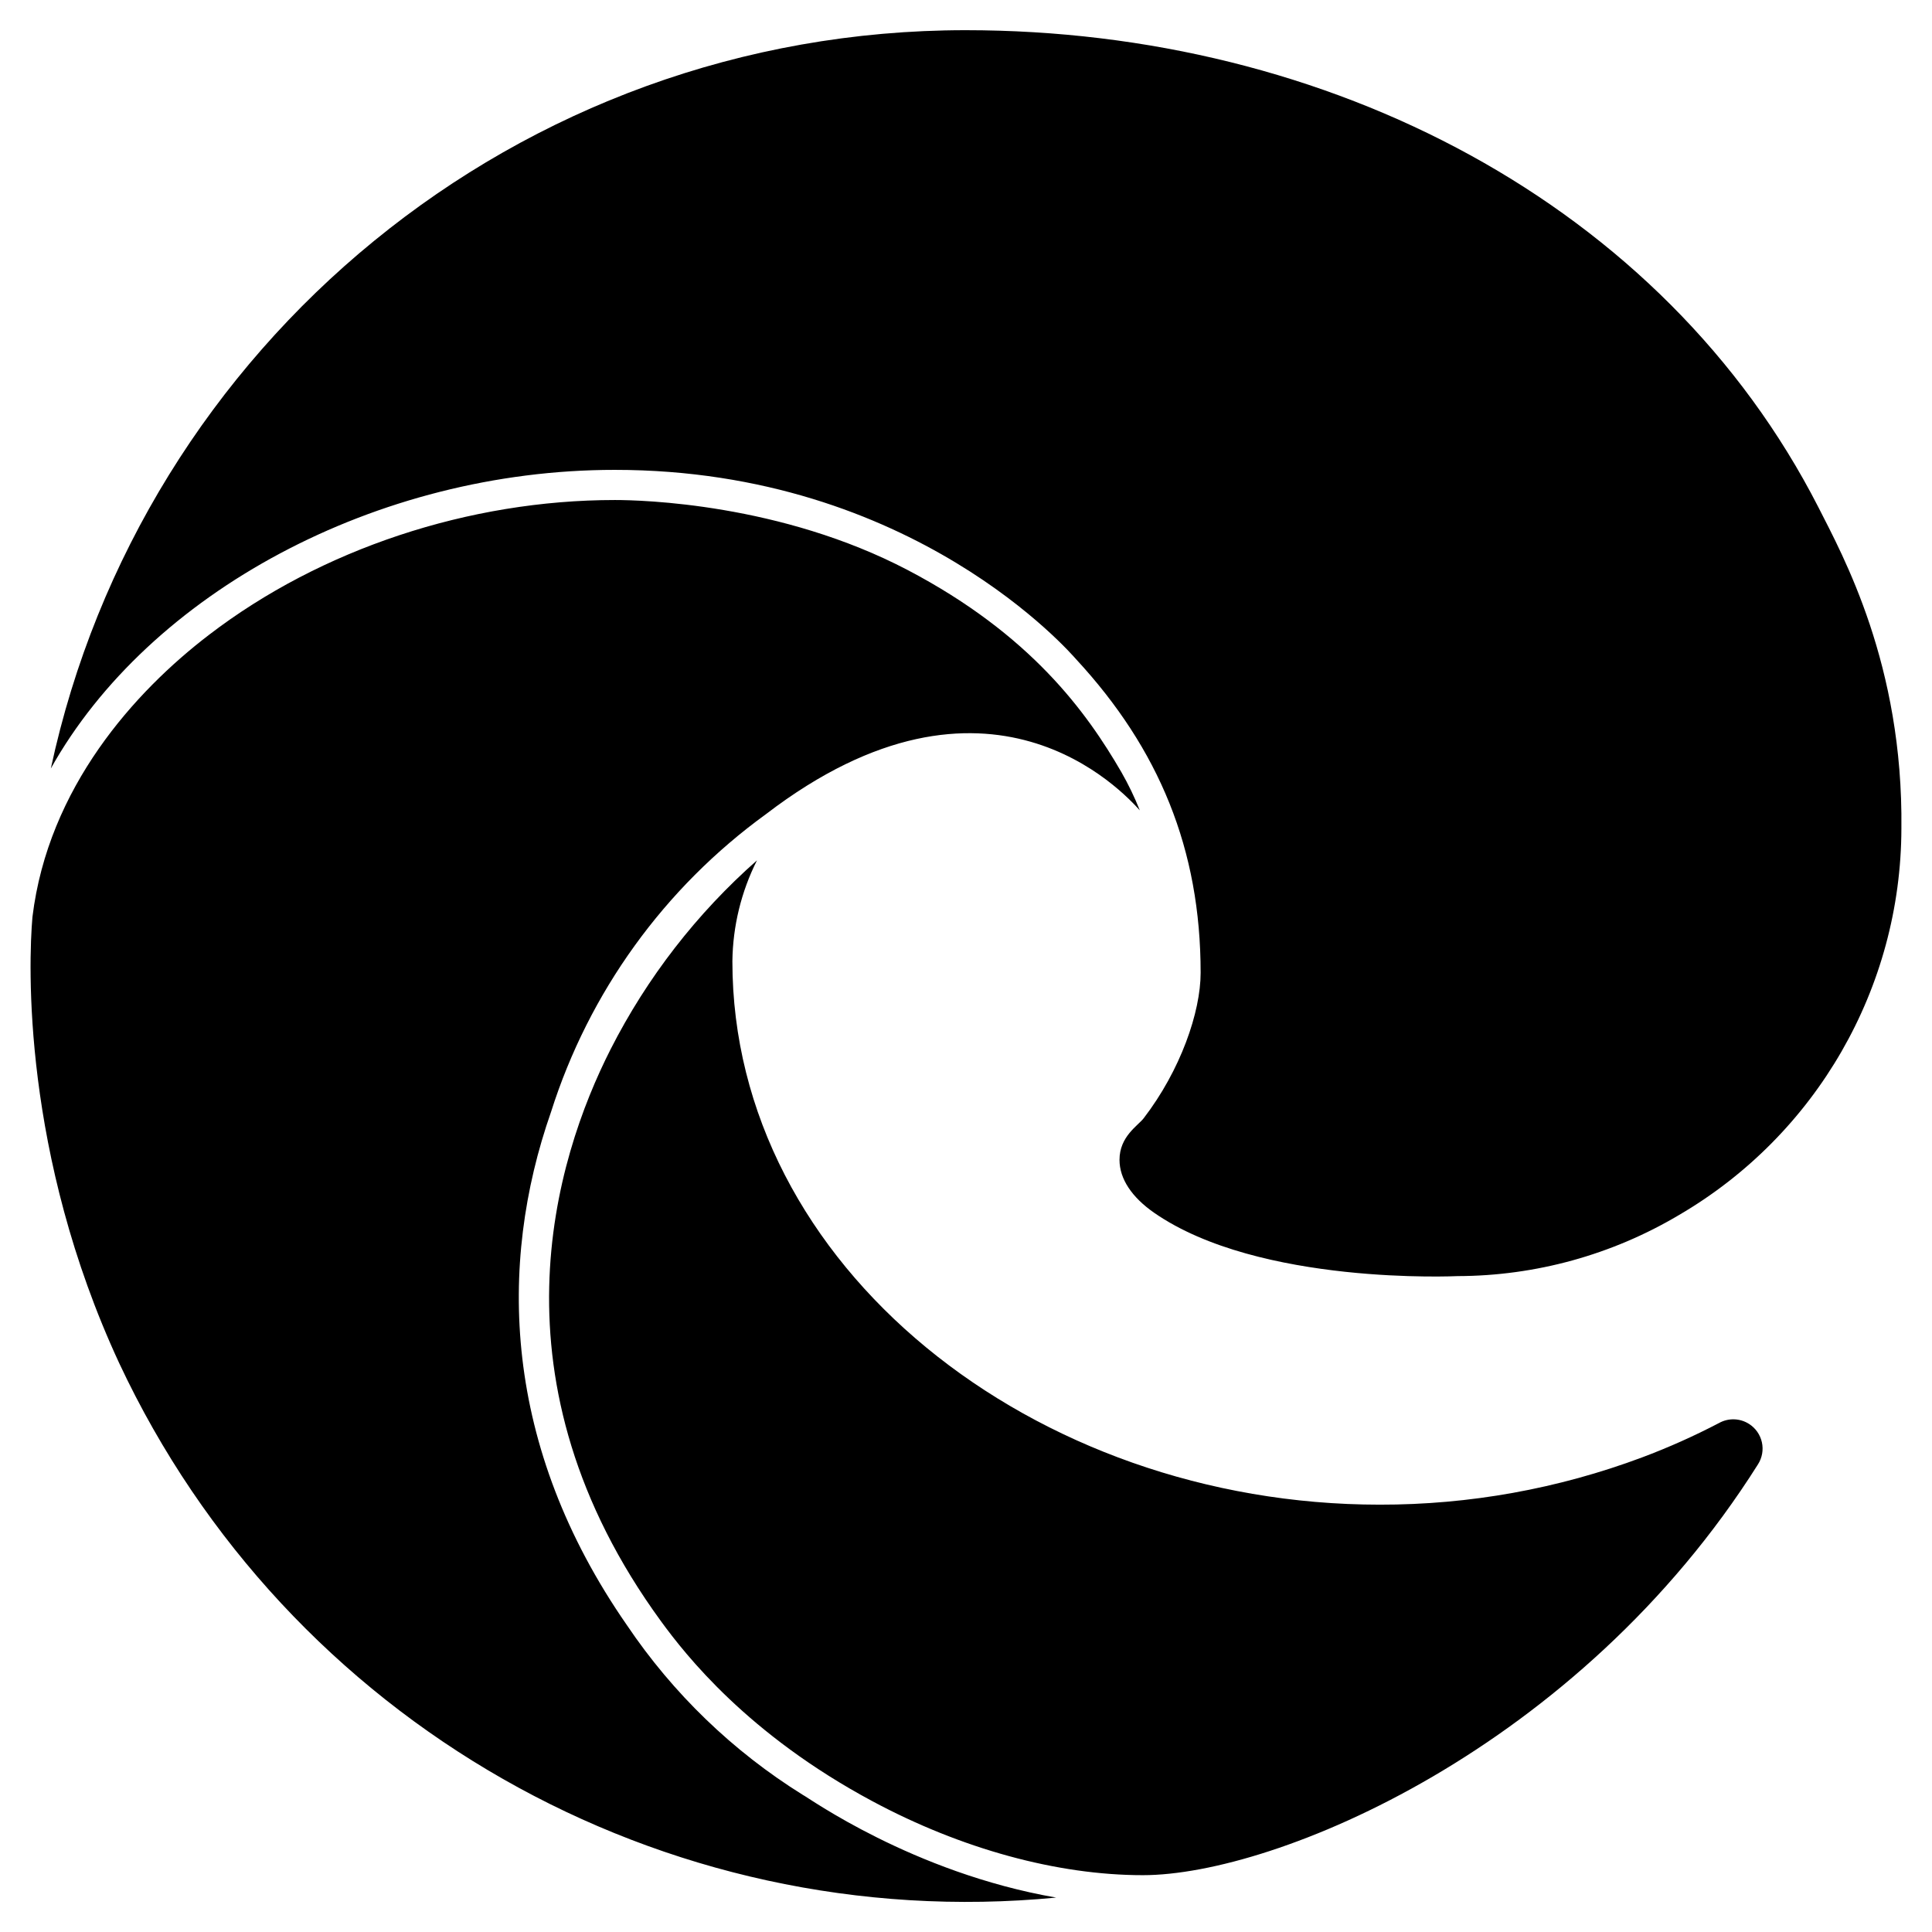
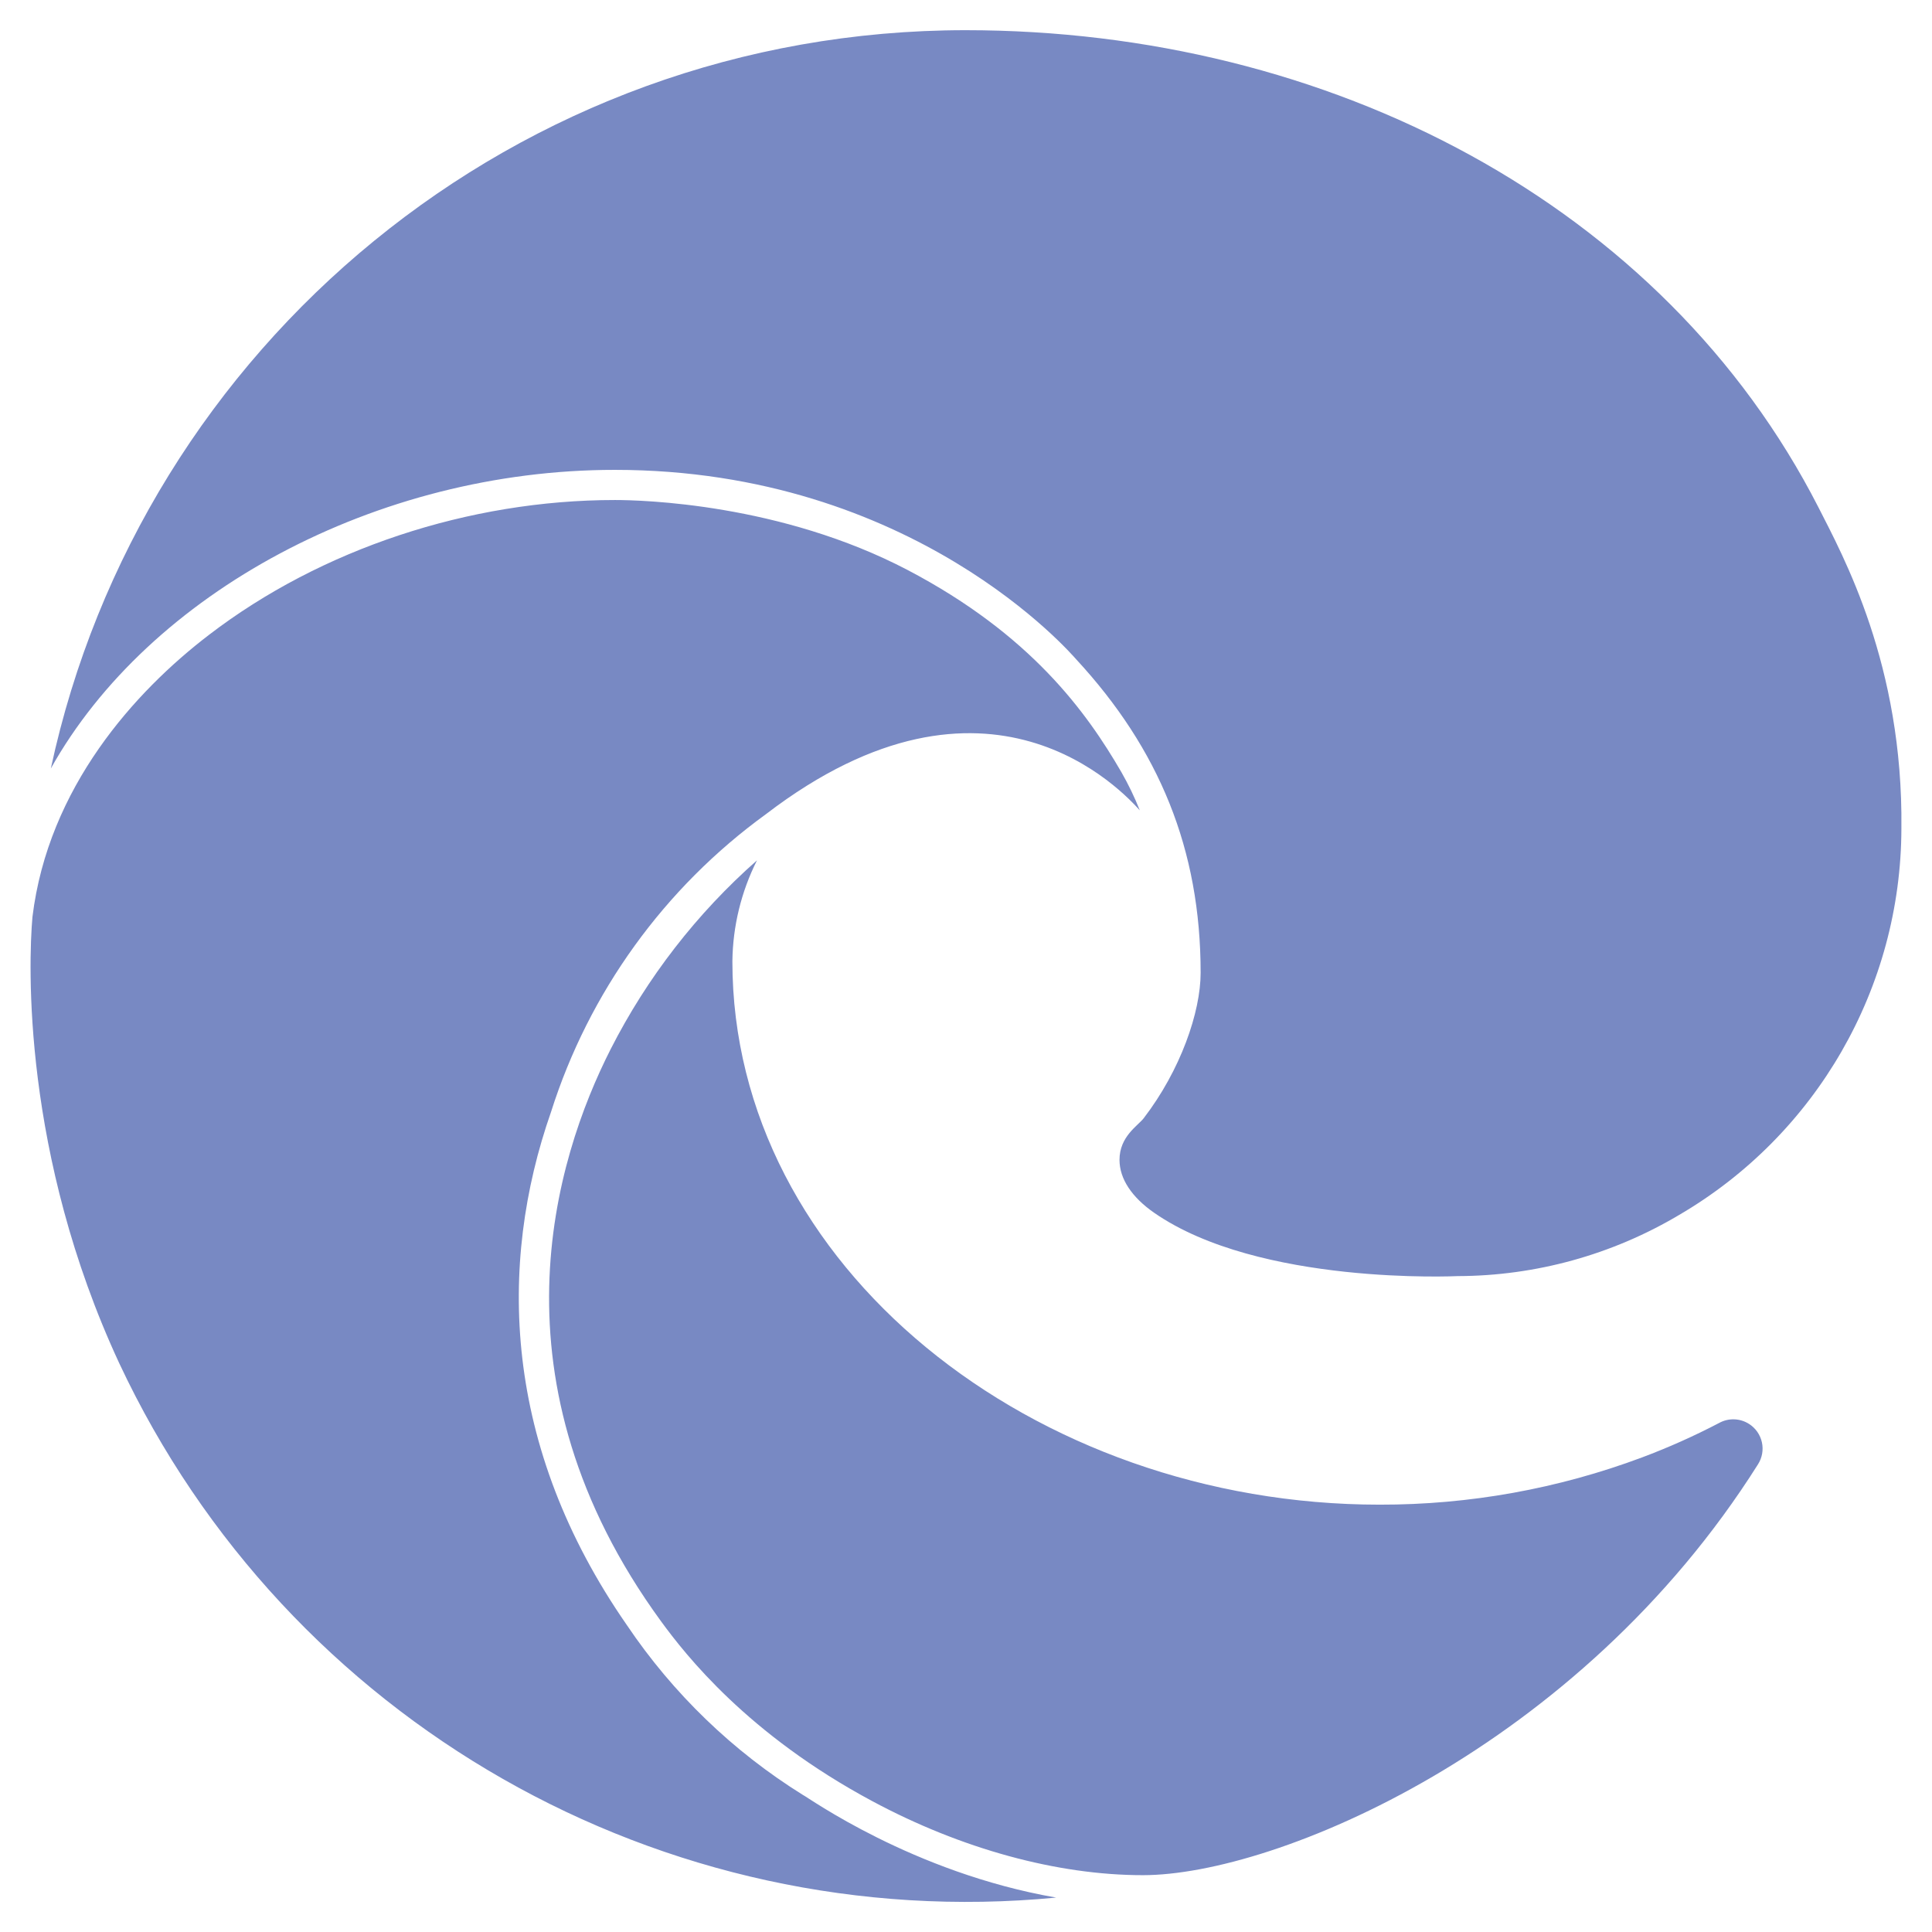
- <svg xmlns="http://www.w3.org/2000/svg" viewBox="0 0 512 512">
+ <svg xmlns="http://www.w3.org/2000/svg" viewBox="0 0 512 512" fill="#7889c3">
  <path d="M481.92,134.48C440.87,54.18,352.26,8,255.91,8,137.05,8,37.51,91.68,13.47,203.66c26-46.49,86.22-79.14,149.46-79.14,79.27,0,121.09,48.93,122.25,50.18,22,23.8,33,50.39,33,83.1,0,10.4-5.31,25.82-15.11,38.57-1.57,2-6.39,4.84-6.39,11,0,5.06,3.29,9.92,9.14,14,27.86,19.37,80.37,16.81,80.51,16.81A115.39,115.39,0,0,0,444.94,322a118.92,118.92,0,0,0,58.95-102.44C504.39,176.13,488.39,147.26,481.92,134.48ZM212.77,475.67a154.88,154.88,0,0,1-46.64-45c-32.94-47.42-34.24-95.6-20.1-136A155.5,155.5,0,0,1,203,215.75c59-45.2,94.84-5.65,99.06-1a80,80,0,0,0-4.89-10.14c-9.24-15.93-24-36.41-56.56-53.51-33.72-17.69-70.59-18.59-77.64-18.59-38.71,0-77.9,13-107.53,35.69C35.68,183.3,12.77,208.72,8.6,243c-1.08,12.31-2.75,62.8,23,118.27a248,248,0,0,0,248.3,141.61C241.78,496.26,214.05,476.24,212.77,475.67Zm250.72-98.33a7.76,7.76,0,0,0-7.92-.23,181.66,181.66,0,0,1-20.41,9.12,197.54,197.54,0,0,1-69.55,12.52c-91.67,0-171.52-63.06-171.52-144A61.12,61.12,0,0,1,200.61,228,168.72,168.72,0,0,0,161.85,278c-14.92,29.37-33,88.13,13.33,151.66,6.51,8.91,23,30,56,47.67,23.57,12.65,49,19.61,71.7,19.61,35.14,0,115.43-33.44,163-108.87A7.75,7.75,0,0,0,463.49,377.34Z" />
</svg>
